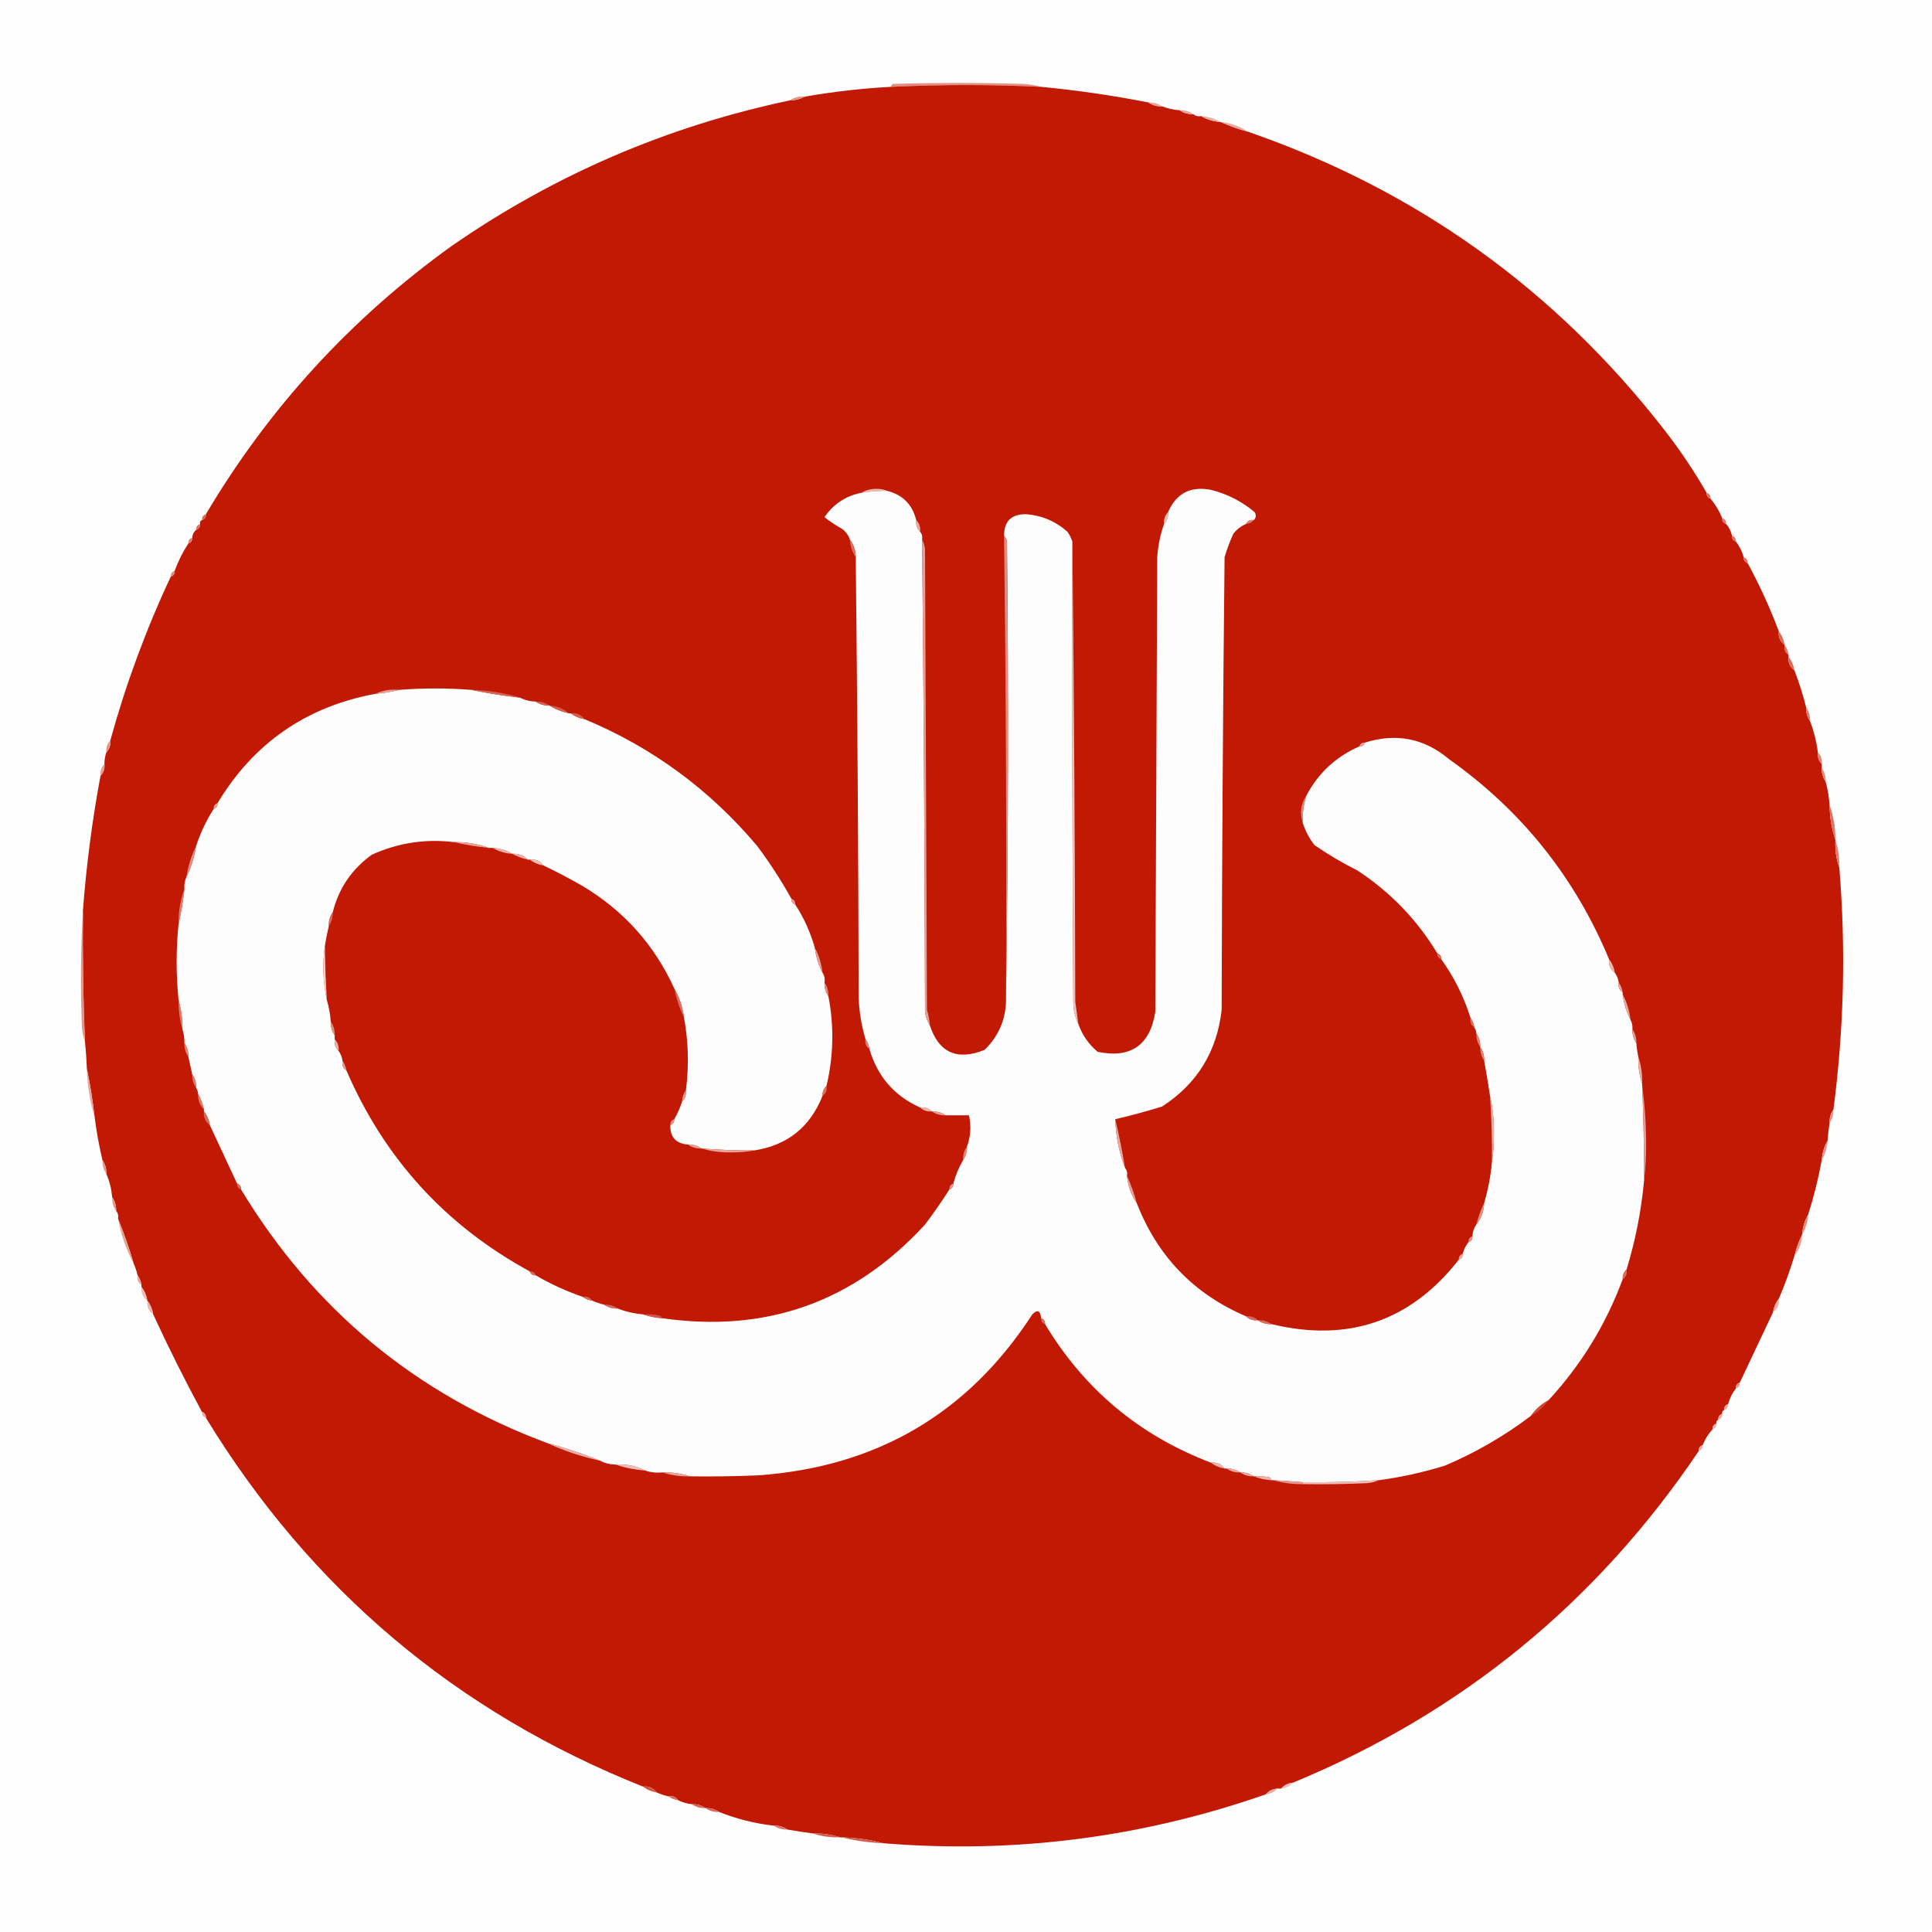
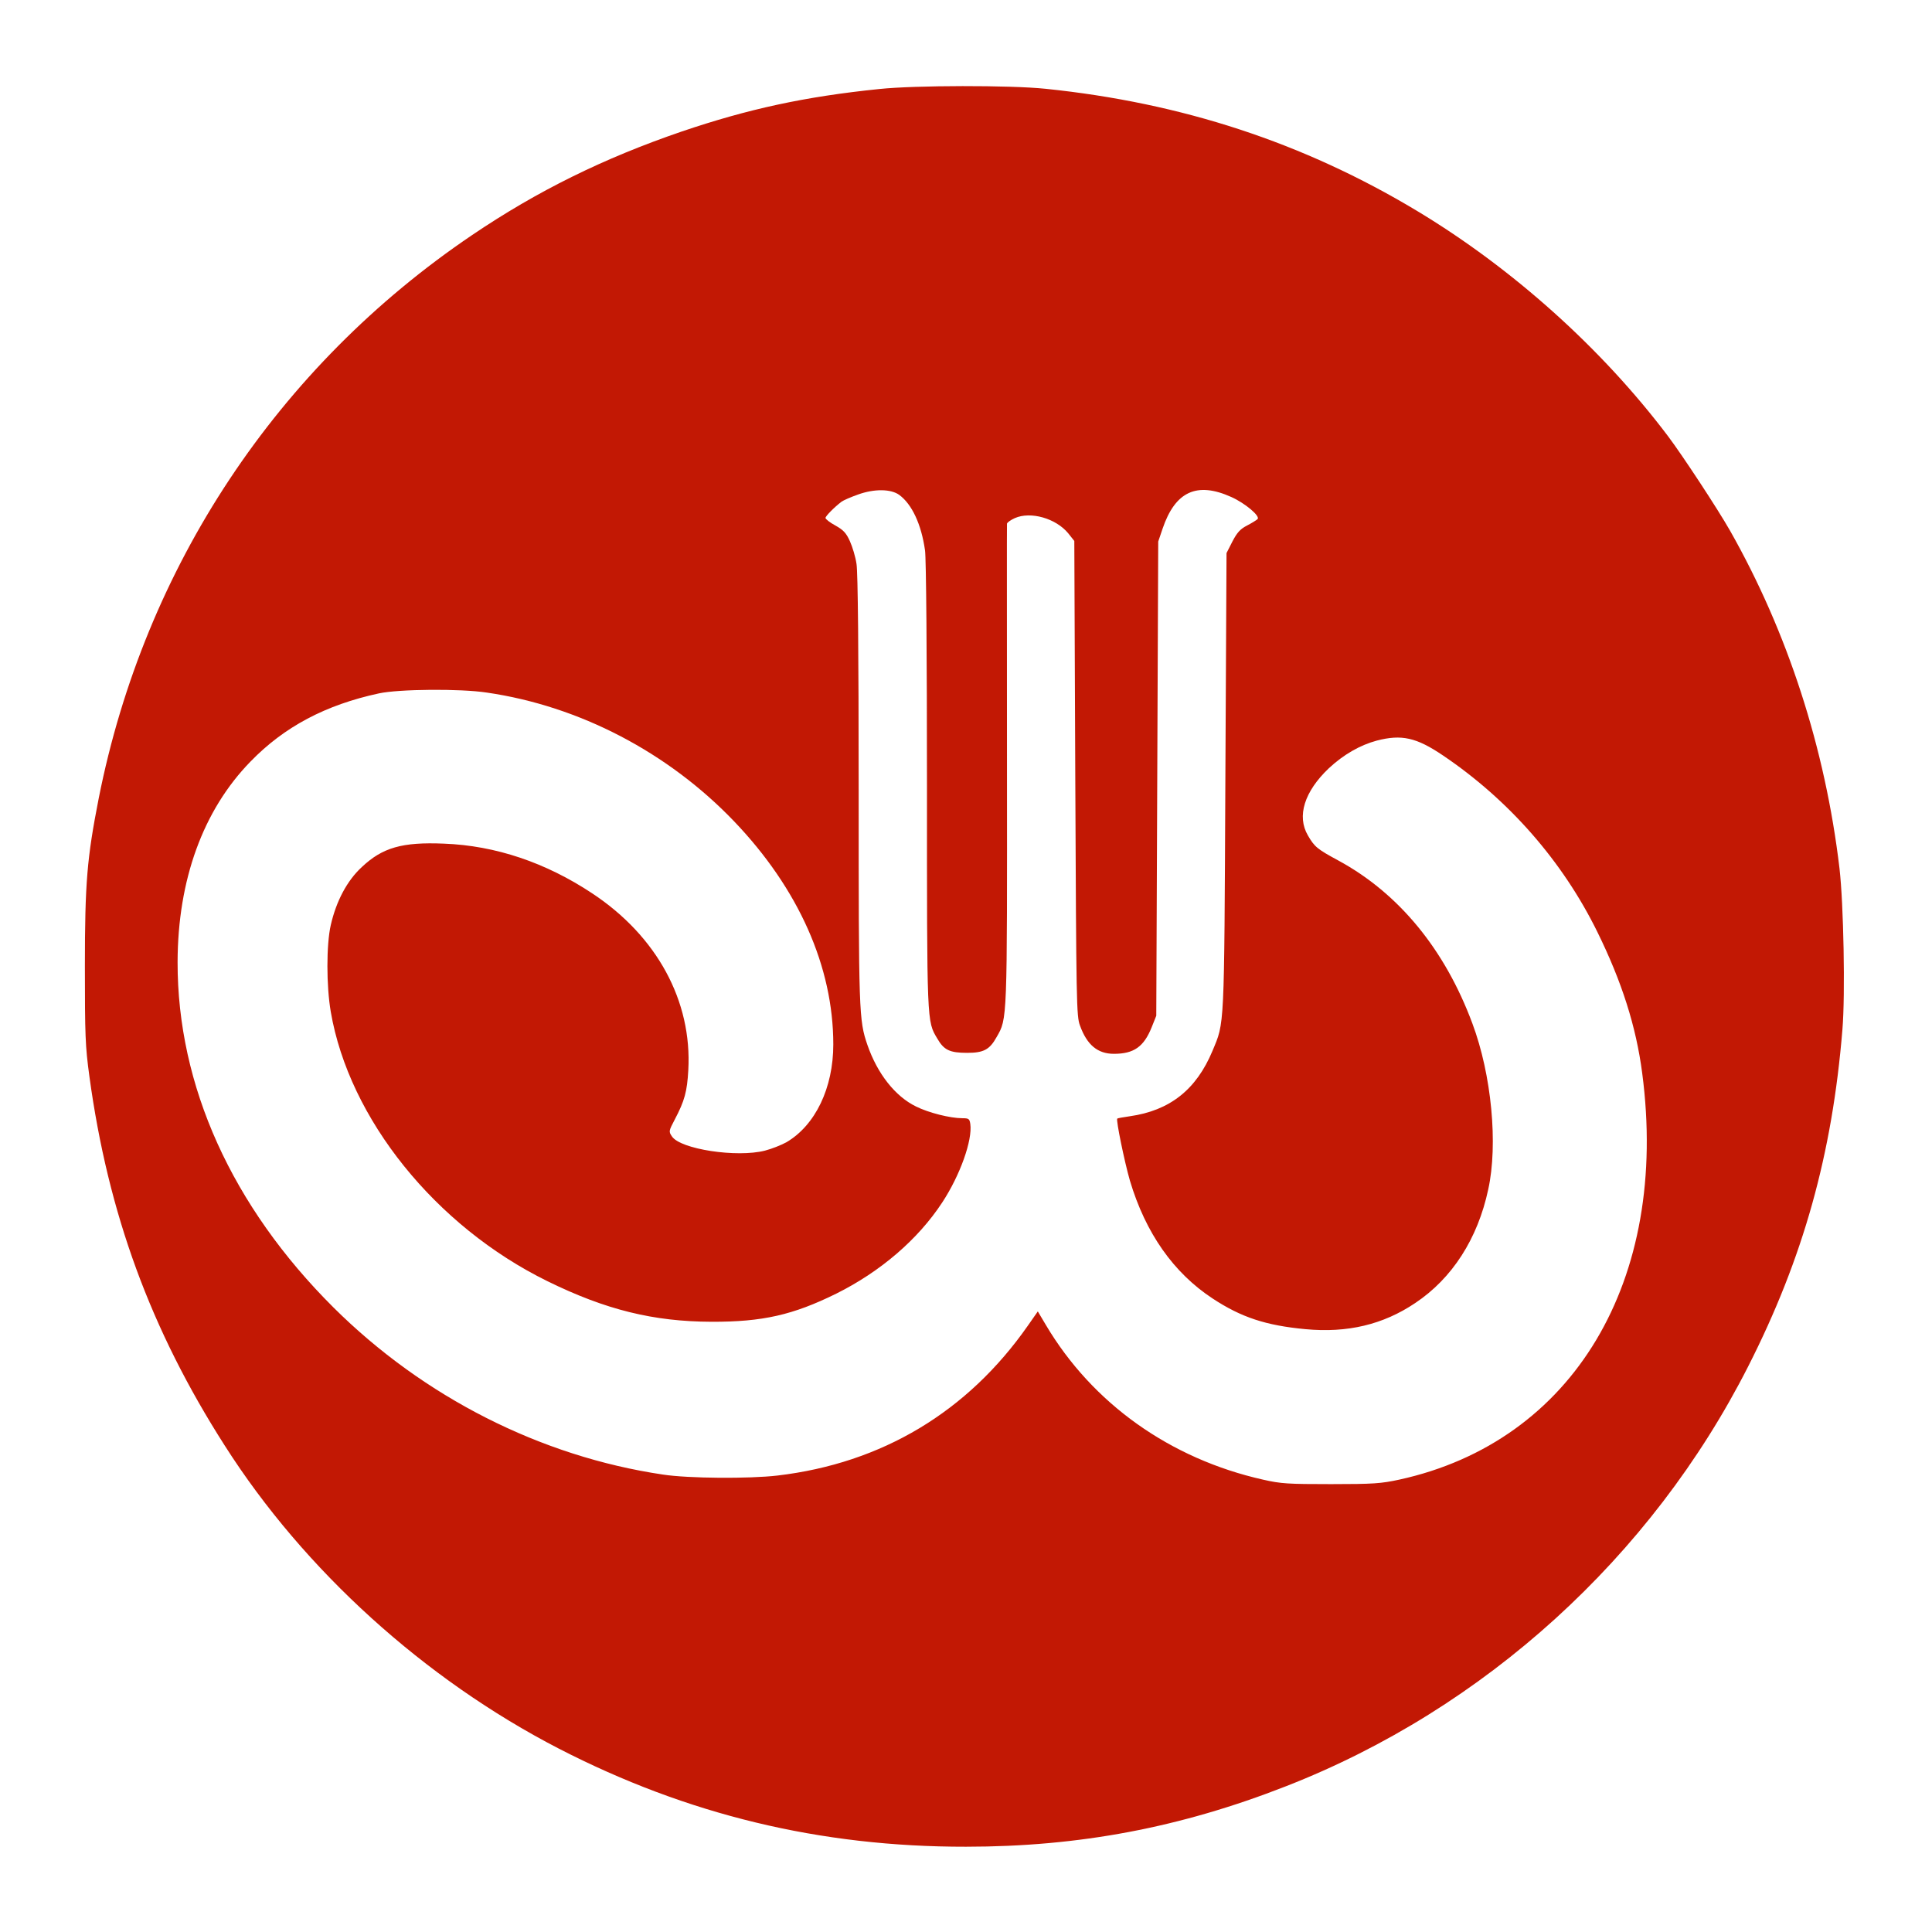
- <svg xmlns="http://www.w3.org/2000/svg" version="1.1" width="990px" height="990px" style="shape-rendering:geometricPrecision; text-rendering:geometricPrecision; image-rendering:optimizeQuality; fill-rule:evenodd; clip-rule:evenodd">
-   <g>
-     <path style="opacity:1" fill="#fefefe" d="M -0.5,-0.5 C 329.5,-0.5 659.5,-0.5 989.5,-0.5C 989.5,329.5 989.5,659.5 989.5,989.5C 659.5,989.5 329.5,989.5 -0.5,989.5C -0.5,659.5 -0.5,329.5 -0.5,-0.5 Z" />
-   </g>
-   <g>
-     <path style="opacity:1" fill="#e38f83" d="M 533.5,44.5 C 507.828,43.267 482.161,43.267 456.5,44.5C 456.611,43.883 456.944,43.383 457.5,43C 479.833,42.333 502.167,42.333 524.5,43C 527.695,43.181 530.695,43.681 533.5,44.5 Z" />
-   </g>
-   <g>
-     <path style="opacity:1" fill="#c21904" d="M 533.5,44.5 C 551.958,46.266 570.291,48.932 588.5,52.5C 590.515,53.924 592.848,54.59 595.5,54.5C 598.37,55.634 601.37,56.3 604.5,56.5C 606.515,57.924 608.848,58.59 611.5,58.5C 612.568,59.434 613.901,59.768 615.5,59.5C 618.505,61.277 621.838,62.277 625.5,62.5C 629.94,64.538 634.607,66.204 639.5,67.5C 725.882,97.399 797.049,148.399 853,220.5C 860.92,230.678 868.087,241.345 874.5,252.5C 874.427,254.027 875.094,255.027 876.5,255.5C 879,258.494 881,261.827 882.5,265.5C 882.427,267.027 883.094,268.027 884.5,268.5C 886.008,270.181 887.008,272.181 887.5,274.5C 887.427,276.027 888.094,277.027 889.5,277.5C 891.341,279.849 892.674,282.515 893.5,285.5C 893.427,287.027 894.094,288.027 895.5,288.5C 901.618,299.74 906.951,311.407 911.5,323.5C 911.166,326.491 912.166,328.824 914.5,330.5C 914.12,332.698 914.787,334.365 916.5,335.5C 916.5,335.833 916.5,336.167 916.5,336.5C 916.166,339.491 917.166,341.824 919.5,343.5C 921.898,349.695 923.898,356.028 925.5,362.5C 925.41,365.152 926.076,367.485 927.5,369.5C 929.462,374.637 930.796,379.97 931.5,385.5C 931.259,387.898 931.926,389.898 933.5,391.5C 933.5,392.167 933.5,392.833 933.5,393.5C 933.41,396.152 934.076,398.485 935.5,400.5C 936.552,404.426 937.218,408.426 937.5,412.5C 937.579,418.777 938.579,424.777 940.5,430.5C 940.229,435.434 940.896,440.1 942.5,444.5C 945.892,485.951 944.892,527.284 939.5,568.5C 938.076,570.515 937.41,572.848 937.5,575.5C 937.037,578.482 936.704,581.482 936.5,584.5C 934.723,587.505 933.723,590.838 933.5,594.5C 931.752,603.99 929.419,613.324 926.5,622.5C 924.723,625.505 923.723,628.838 923.5,632.5C 921.796,635.939 920.462,639.605 919.5,643.5C 917.23,651.058 914.564,658.391 911.5,665.5C 909.935,667.509 908.935,669.843 908.5,672.5C 902.87,684.431 897.203,696.431 891.5,708.5C 890.094,708.973 889.427,709.973 889.5,711.5C 887.659,713.849 886.326,716.515 885.5,719.5C 884.094,719.973 883.427,720.973 883.5,722.5C 882.662,722.842 882.328,723.508 882.5,724.5C 881.094,724.973 880.427,725.973 880.5,727.5C 879.662,727.842 879.328,728.508 879.5,729.5C 878.094,729.973 877.427,730.973 877.5,732.5C 875.336,734.822 873.669,737.489 872.5,740.5C 871.094,740.973 870.427,741.973 870.5,743.5C 818.187,821.161 748.854,877.827 662.5,913.5C 660.033,913.755 658.033,914.755 656.5,916.5C 655.833,916.5 655.167,916.5 654.5,916.5C 652.033,916.755 650.033,917.755 648.5,919.5C 584.938,941.675 519.605,950.009 452.5,944.5C 445.749,942.678 438.749,941.678 431.5,941.5C 431.167,941.5 430.833,941.5 430.5,941.5C 426.081,940.028 421.414,939.362 416.5,939.5C 412.146,938.914 407.812,938.248 403.5,937.5C 401.485,936.076 399.152,935.41 396.5,935.5C 386.811,934.411 377.478,932.078 368.5,928.5C 366.485,927.076 364.152,926.41 361.5,926.5C 359.485,925.076 357.152,924.41 354.5,924.5C 352.035,924.233 349.701,923.566 347.5,922.5C 346.365,920.787 344.698,920.12 342.5,920.5C 340.421,920.029 338.421,919.363 336.5,918.5C 334.824,916.166 332.491,915.166 329.5,915.5C 233.767,877.323 159.101,814.323 105.5,726.5C 105.573,724.973 104.906,723.973 103.5,723.5C 94.62,707.073 86.287,690.407 78.5,673.5C 78.065,670.843 77.065,668.509 75.5,666.5C 75.065,663.843 74.065,661.509 72.5,659.5C 72.5,659.167 72.5,658.833 72.5,658.5C 72.204,656.597 71.537,654.93 70.5,653.5C 70.029,651.421 69.363,649.421 68.5,647.5C 66.204,639.609 63.538,631.942 60.5,624.5C 60.768,622.901 60.434,621.568 59.5,620.5C 59.59,617.848 58.924,615.515 57.5,613.5C 57.102,609.239 56.102,605.239 54.5,601.5C 54.59,598.848 53.924,596.515 52.5,594.5C 50.782,587.245 49.449,579.912 48.5,572.5C 47.523,563.978 46.19,555.645 44.5,547.5C 44.331,542.819 43.998,538.152 43.5,533.5C 42.591,511.182 42.257,488.849 42.5,466.5C 44.249,443.343 47.249,420.343 51.5,397.5C 53.074,395.898 53.741,393.898 53.5,391.5C 53.517,389.435 53.85,387.435 54.5,385.5C 56.074,383.898 56.741,381.898 56.5,379.5C 64.47,350.585 74.803,322.585 87.5,295.5C 88.906,295.027 89.573,294.027 89.5,292.5C 91.326,287.516 93.659,282.849 96.5,278.5C 97.906,278.027 98.573,277.027 98.5,275.5C 98.66,273.847 99.326,272.514 100.5,271.5C 101.906,271.027 102.573,270.027 102.5,268.5C 102.328,267.508 102.662,266.842 103.5,266.5C 104.906,266.027 105.573,265.027 105.5,263.5C 137.829,208.996 179.829,163.163 231.5,126C 284.038,89.594 341.705,64.76 404.5,51.5C 407.428,51.435 410.095,50.768 412.5,49.5C 427.063,46.962 441.73,45.295 456.5,44.5C 482.161,43.267 507.828,43.267 533.5,44.5 Z" />
-   </g>
-   <g>
-     <path style="opacity:1" fill="#e39084" d="M 412.5,49.5 C 410.095,50.768 407.428,51.435 404.5,51.5C 406.838,49.961 409.505,49.294 412.5,49.5 Z" />
-   </g>
-   <g>
-     <path style="opacity:1" fill="#e8a59c" d="M 588.5,52.5 C 591.152,52.41 593.485,53.076 595.5,54.5C 592.848,54.59 590.515,53.924 588.5,52.5 Z" />
-   </g>
-   <g>
-     <path style="opacity:1" fill="#e8a298" d="M 604.5,56.5 C 607.152,56.41 609.485,57.076 611.5,58.5C 608.848,58.59 606.515,57.924 604.5,56.5 Z" />
-   </g>
-   <g>
-     <path style="opacity:1" fill="#ebada4" d="M 615.5,59.5 C 619.162,59.723 622.495,60.723 625.5,62.5C 621.838,62.277 618.505,61.277 615.5,59.5 Z" />
-   </g>
-   <g>
-     <path style="opacity:1" fill="#eaa89f" d="M 625.5,62.5 C 630.703,63.009 635.37,64.676 639.5,67.5C 634.607,66.204 629.94,64.538 625.5,62.5 Z" />
-   </g>
-   <g>
-     <path style="opacity:1" fill="#edb9b2" d="M 454.5,251.5 C 450.131,251.467 445.798,251.8 441.5,252.5C 443.848,251.048 446.514,250.382 449.5,250.5C 451.369,250.507 453.036,250.84 454.5,251.5 Z" />
-   </g>
-   <g>
-     <path style="opacity:1" fill="#fefdfd" d="M 642.5,266.5 C 640.62,266.229 639.287,266.896 638.5,268.5C 635.925,269.568 633.758,271.235 632,273.5C 630.216,277.401 628.716,281.401 627.5,285.5C 626.667,362.831 626.167,440.165 626,517.5C 623.585,538.888 613.418,555.388 595.5,567C 587.322,569.539 579.322,571.706 571.5,573.5C 571.78,582.236 573.447,590.569 576.5,598.5C 577.434,599.568 577.768,600.901 577.5,602.5C 578.009,607.703 579.676,612.37 582.5,616.5C 593.098,643.755 611.765,663.089 638.5,674.5C 640.102,676.074 642.102,676.741 644.5,676.5C 646.515,677.924 648.848,678.59 651.5,678.5C 690.878,688.012 722.878,677.012 747.5,645.5C 748.906,645.027 749.573,644.027 749.5,642.5C 750.096,640.255 751.096,638.255 752.5,636.5C 753.906,636.027 754.573,635.027 754.5,633.5C 754.604,631.297 755.27,629.297 756.5,627.5C 758.99,624.374 760.323,620.708 760.5,616.5C 762.548,609.512 763.881,602.512 764.5,595.5C 765.166,591.18 765.499,586.68 765.5,582C 765.661,574.936 764.994,568.103 763.5,561.5C 762.622,555.558 761.622,549.558 760.5,543.5C 760.59,540.848 759.924,538.515 758.5,536.5C 758.59,533.848 757.924,531.515 756.5,529.5C 756.443,528.391 756.11,527.391 755.5,526.5C 755.204,524.597 754.537,522.93 753.5,521.5C 750.062,510.624 745.062,500.624 738.5,491.5C 738.573,489.973 737.906,488.973 736.5,488.5C 726.113,471.277 712.446,457.111 695.5,446C 687.837,442.171 680.504,437.837 673.5,433C 670.837,429.507 668.837,425.673 667.5,421.5C 667.352,416.681 668.018,412.015 669.5,407.5C 675.612,396.055 684.612,387.722 696.5,382.5C 698.027,382.573 699.027,381.906 699.5,380.5C 715.468,375.497 729.802,378.33 742.5,389C 779.673,415.335 807.007,449.502 824.5,491.5C 824.166,494.491 825.166,496.824 827.5,498.5C 828.537,499.93 829.204,501.597 829.5,503.5C 829.12,505.698 829.787,507.365 831.5,508.5C 831.5,508.833 831.5,509.167 831.5,509.5C 832.057,514.165 833.39,518.498 835.5,522.5C 836.301,524.042 836.634,525.708 836.5,527.5C 836.41,530.152 837.076,532.485 838.5,534.5C 838.674,536.861 839.007,539.194 839.5,541.5C 839.362,546.414 840.028,551.081 841.5,555.5C 841.5,555.833 841.5,556.167 841.5,556.5C 842.166,572.491 842.5,588.491 842.5,604.5C 841.087,620.152 838.087,635.485 833.5,650.5C 832.069,651.78 831.402,653.447 831.5,655.5C 822.885,678.746 810.218,699.413 793.5,717.5C 789.9,719.43 786.9,722.097 784.5,725.5C 770.932,735.788 756.265,744.288 740.5,751C 729.363,754.451 718.029,756.951 706.5,758.5C 693.52,759.354 680.52,759.687 667.5,759.5C 662.507,759.084 657.507,758.751 652.5,758.5C 652.167,758.5 651.833,758.5 651.5,758.5C 651.389,757.883 651.056,757.383 650.5,757C 647.854,756.503 645.187,756.336 642.5,756.5C 640.485,755.076 638.152,754.41 635.5,754.5C 633.485,753.076 631.152,752.41 628.5,752.5C 628.167,752.5 627.833,752.5 627.5,752.5C 625.824,750.166 623.491,749.166 620.5,749.5C 583.948,735.61 555.615,711.944 535.5,678.5C 535.573,676.973 534.906,675.973 533.5,675.5C 533.095,671.538 531.595,670.871 529,673.5C 496.133,724.203 449.299,751.703 388.5,756C 376.838,756.5 365.171,756.667 353.5,756.5C 349.081,755.028 344.414,754.362 339.5,754.5C 336.287,754.81 333.287,754.477 330.5,753.5C 325.894,751.124 320.894,750.124 315.5,750.5C 312.572,750.435 309.905,749.768 307.5,748.5C 298.767,744.922 289.767,741.922 280.5,739.5C 213.01,714.333 160.677,670.999 123.5,609.5C 123.573,607.973 122.906,606.973 121.5,606.5C 116.796,596.431 112.13,586.431 107.5,576.5C 107.065,573.843 106.065,571.509 104.5,569.5C 104.5,569.167 104.5,568.833 104.5,568.5C 103.871,565.603 102.871,562.936 101.5,560.5C 101.443,559.391 101.11,558.391 100.5,557.5C 100.59,554.848 99.924,552.515 98.5,550.5C 97.833,547.5 97.167,544.5 96.5,541.5C 96.591,538.848 95.924,536.515 94.5,534.5C 94.552,532.097 94.219,529.764 93.5,527.5C 93.556,522.269 92.889,517.269 91.5,512.5C 90.179,499.402 90.179,486.402 91.5,473.5C 92.857,467.69 93.857,461.69 94.5,455.5C 94.325,453.379 94.659,451.379 95.5,449.5C 97.943,444.5 99.61,439.166 100.5,433.5C 102.718,426.734 105.718,420.401 109.5,414.5C 110.906,414.027 111.573,413.027 111.5,411.5C 130.022,380.726 157.022,362.06 192.5,355.5C 196.684,355.149 200.684,354.482 204.5,353.5C 216.795,352.544 229.129,352.544 241.5,353.5C 249.645,355.19 257.978,356.523 266.5,357.5C 268.905,358.768 271.572,359.435 274.5,359.5C 276.515,360.924 278.848,361.59 281.5,361.5C 284.518,363.4 287.851,364.733 291.5,365.5C 291.833,365.5 292.167,365.5 292.5,365.5C 294.509,367.065 296.843,368.065 299.5,368.5C 334.18,382.942 363.68,404.609 388,433.5C 394.45,442.114 400.284,451.114 405.5,460.5C 405.427,462.027 406.094,463.027 407.5,463.5C 411.892,470.288 415.225,477.622 417.5,485.5C 418.057,490.165 419.39,494.498 421.5,498.5C 422.451,499.919 422.784,501.585 422.5,503.5C 422.41,506.152 423.076,508.485 424.5,510.5C 427.454,525.97 427.121,541.304 423.5,556.5C 422.069,557.78 421.402,559.447 421.5,561.5C 415.12,577.557 403.453,586.89 386.5,589.5C 377.482,589.552 368.482,589.218 359.5,588.5C 357.485,587.076 355.152,586.41 352.5,586.5C 346.301,585.971 343.301,582.637 343.5,576.5C 344.906,576.027 345.573,575.027 345.5,573.5C 347.158,570.672 348.492,567.672 349.5,564.5C 351.074,562.898 351.741,560.898 351.5,558.5C 353.095,546.021 352.761,533.688 350.5,521.5C 349.806,516.085 348.14,511.085 345.5,506.5C 335.337,484.166 319.671,466.666 298.5,454C 291.898,450.201 285.232,446.701 278.5,443.5C 276.824,441.166 274.491,440.166 271.5,440.5C 271.167,440.5 270.833,440.5 270.5,440.5C 268.383,438.345 265.716,437.345 262.5,437.5C 259.495,435.723 256.162,434.723 252.5,434.5C 251.833,434.5 251.167,434.5 250.5,434.5C 244.82,432.4 238.82,431.4 232.5,431.5C 217.823,429.762 203.823,431.928 190.5,438C 180.211,445.421 173.544,455.255 170.5,467.5C 169.076,469.515 168.41,471.848 168.5,474.5C 167.706,477.802 167.04,481.135 166.5,484.5C 165.151,493.878 165.485,503.211 167.5,512.5C 168.525,515.974 169.192,519.64 169.5,523.5C 169.41,526.152 170.076,528.485 171.5,530.5C 171.5,531.167 171.5,531.833 171.5,532.5C 171.259,534.898 171.926,536.898 173.5,538.5C 174.537,539.93 175.204,541.597 175.5,543.5C 175.12,545.698 175.787,547.365 177.5,548.5C 196.995,593.661 228.328,627.994 271.5,651.5C 271.973,652.906 272.973,653.573 274.5,653.5C 282.084,657.924 290.084,661.591 298.5,664.5C 299.93,665.537 301.597,666.204 303.5,666.5C 305.421,667.363 307.421,668.029 309.5,668.5C 311.515,669.924 313.848,670.59 316.5,670.5C 320.575,672.118 324.908,673.118 329.5,673.5C 332.627,674.581 335.96,675.247 339.5,675.5C 392.749,683.127 437.583,667.127 474,627.5C 478.436,621.608 482.602,615.608 486.5,609.5C 487.906,609.027 488.573,608.027 488.5,606.5C 489.678,602.162 491.345,598.162 493.5,594.5C 494.924,592.485 495.59,590.152 495.5,587.5C 497.412,582.271 497.745,576.938 496.5,571.5C 492.5,571.5 488.5,571.5 484.5,571.5C 482.485,570.076 480.152,569.41 477.5,569.5C 475.898,567.926 473.898,567.259 471.5,567.5C 458.239,561.566 449.572,551.566 445.5,537.5C 445.204,535.597 444.537,533.93 443.5,532.5C 441.484,525.735 440.317,518.735 440,511.5C 439.833,435.999 439.333,360.666 438.5,285.5C 438.472,282.084 437.472,279.084 435.5,276.5C 434.772,274.265 433.439,272.432 431.5,271C 428.298,269.237 425.298,267.237 422.5,265C 427.101,258.238 433.434,254.072 441.5,252.5C 445.798,251.8 450.131,251.467 454.5,251.5C 462.473,253.473 467.473,258.473 469.5,266.5C 469.259,268.898 469.926,270.898 471.5,272.5C 472.434,273.568 472.768,274.901 472.5,276.5C 473.311,357.155 473.811,437.822 474,518.5C 474.39,521.104 475.224,523.438 476.5,525.5C 481.113,539.447 490.447,543.614 504.5,538C 512.172,530.492 515.839,521.326 515.5,510.5C 516.666,433.001 516.832,355.334 516,277.5C 515.768,276.263 515.268,275.263 514.5,274.5C 514.52,266.981 518.354,263.315 526,263.5C 534.028,264.174 541.028,267.174 547,272.5C 548.094,274.078 548.928,275.745 549.5,277.5C 549.333,356.501 549.5,435.501 550,514.5C 550.149,518.133 550.982,521.466 552.5,524.5C 554.454,530.227 557.787,535.06 562.5,539C 579.481,542.428 589.314,535.594 592,518.5C 592.333,440.833 592.667,363.167 593,285.5C 593.41,279.549 594.576,273.882 596.5,268.5C 598.074,266.898 598.741,264.898 598.5,262.5C 602.7,252.822 610.034,248.988 620.5,251C 628.912,253.122 636.412,256.956 643,262.5C 643.765,264.066 643.598,265.399 642.5,266.5 Z" />
-   </g>
-   <g>
-     <path style="opacity:1" fill="#da6e60" d="M 874.5,252.5 C 875.906,252.973 876.573,253.973 876.5,255.5C 875.094,255.027 874.427,254.027 874.5,252.5 Z" />
-   </g>
-   <g>
-     <path style="opacity:1" fill="#d96b5c" d="M 105.5,263.5 C 105.573,265.027 104.906,266.027 103.5,266.5C 103.427,264.973 104.094,263.973 105.5,263.5 Z" />
-   </g>
-   <g>
-     <path style="opacity:1" fill="#f0bdb6" d="M 598.5,262.5 C 598.741,264.898 598.074,266.898 596.5,268.5C 596.259,266.102 596.926,264.102 598.5,262.5 Z" />
-   </g>
-   <g>
-     <path style="opacity:1" fill="#df8073" d="M 642.5,266.5 C 641.486,267.674 640.153,268.34 638.5,268.5C 639.287,266.896 640.62,266.229 642.5,266.5 Z" />
-   </g>
-   <g>
-     <path style="opacity:1" fill="#dc7567" d="M 882.5,265.5 C 883.906,265.973 884.573,266.973 884.5,268.5C 883.094,268.027 882.427,267.027 882.5,265.5 Z" />
-   </g>
-   <g>
-     <path style="opacity:1" fill="#db7162" d="M 102.5,268.5 C 102.573,270.027 101.906,271.027 100.5,271.5C 100.427,269.973 101.094,268.973 102.5,268.5 Z" />
-   </g>
-   <g>
-     <path style="opacity:1" fill="#eaa9a0" d="M 469.5,266.5 C 471.074,268.102 471.741,270.102 471.5,272.5C 469.926,270.898 469.259,268.898 469.5,266.5 Z" />
-   </g>
-   <g>
-     <path style="opacity:1" fill="#da6f60" d="M 887.5,274.5 C 888.906,274.973 889.573,275.973 889.5,277.5C 888.094,277.027 887.427,276.027 887.5,274.5 Z" />
-   </g>
-   <g>
-     <path style="opacity:1" fill="#de7c6f" d="M 98.5,275.5 C 98.573,277.027 97.906,278.027 96.5,278.5C 96.427,276.973 97.094,275.973 98.5,275.5 Z" />
-   </g>
-   <g>
-     <path style="opacity:1" fill="#db7061" d="M 435.5,276.5 C 437.472,279.084 438.472,282.084 438.5,285.5C 436.69,282.855 435.69,279.855 435.5,276.5 Z" />
-   </g>
-   <g>
-     <path style="opacity:1" fill="#eec0ba" d="M 549.5,277.5 C 550.333,355.999 550.833,434.666 551,513.5C 551.548,517.17 552.048,520.837 552.5,524.5C 550.982,521.466 550.149,518.133 550,514.5C 549.5,435.501 549.333,356.501 549.5,277.5 Z" />
-   </g>
-   <g>
-     <path style="opacity:1" fill="#e08c82" d="M 514.5,274.5 C 515.268,275.263 515.768,276.263 516,277.5C 516.832,355.334 516.666,433.001 515.5,510.5C 515.822,431.811 515.488,353.144 514.5,274.5 Z" />
-   </g>
-   <g>
-     <path style="opacity:1" fill="#db7466" d="M 893.5,285.5 C 894.906,285.973 895.573,286.973 895.5,288.5C 894.094,288.027 893.427,287.027 893.5,285.5 Z" />
-   </g>
-   <g>
-     <path style="opacity:1" fill="#e1877a" d="M 89.5,292.5 C 89.573,294.027 88.906,295.027 87.5,295.5C 87.427,293.973 88.094,292.973 89.5,292.5 Z" />
-   </g>
-   <g>
-     <path style="opacity:1" fill="#e69f97" d="M 472.5,276.5 C 473.302,277.952 473.802,279.618 474,281.5C 474.333,360.167 474.667,438.833 475,517.5C 475.822,520.117 476.322,522.784 476.5,525.5C 475.224,523.438 474.39,521.104 474,518.5C 473.811,437.822 473.311,357.155 472.5,276.5 Z" />
-   </g>
-   <g>
-     <path style="opacity:1" fill="#d96957" d="M 911.5,323.5 C 913.065,325.509 914.065,327.843 914.5,330.5C 912.166,328.824 911.166,326.491 911.5,323.5 Z" />
-   </g>
-   <g>
-     <path style="opacity:1" fill="#db7161" d="M 914.5,330.5 C 915.537,331.93 916.204,333.597 916.5,335.5C 914.787,334.365 914.12,332.698 914.5,330.5 Z" />
-   </g>
-   <g>
-     <path style="opacity:1" fill="#d96b5a" d="M 916.5,336.5 C 918.065,338.509 919.065,340.843 919.5,343.5C 917.166,341.824 916.166,339.491 916.5,336.5 Z" />
-   </g>
-   <g>
-     <path style="opacity:1" fill="#d76454" d="M 241.5,353.5 C 250.149,353.733 258.482,355.066 266.5,357.5C 257.978,356.523 249.645,355.19 241.5,353.5 Z" />
-   </g>
-   <g>
-     <path style="opacity:1" fill="#e79e94" d="M 204.5,353.5 C 200.684,354.482 196.684,355.149 192.5,355.5C 196.183,353.75 200.183,353.083 204.5,353.5 Z" />
-   </g>
-   <g>
-     <path style="opacity:1" fill="#d5604f" d="M 274.5,359.5 C 277.152,359.41 279.485,360.076 281.5,361.5C 278.848,361.59 276.515,360.924 274.5,359.5 Z" />
-   </g>
-   <g>
-     <path style="opacity:1" fill="#d6604e" d="M 281.5,361.5 C 285.358,361.77 288.691,363.103 291.5,365.5C 287.851,364.733 284.518,363.4 281.5,361.5 Z" />
-   </g>
-   <g>
-     <path style="opacity:1" fill="#d65f4d" d="M 292.5,365.5 C 295.491,365.166 297.824,366.166 299.5,368.5C 296.843,368.065 294.509,367.065 292.5,365.5 Z" />
-   </g>
-   <g>
-     <path style="opacity:1" fill="#de7b6e" d="M 925.5,362.5 C 926.924,364.515 927.59,366.848 927.5,369.5C 926.076,367.485 925.41,365.152 925.5,362.5 Z" />
-   </g>
-   <g>
-     <path style="opacity:1" fill="#eba8a0" d="M 699.5,380.5 C 699.027,381.906 698.027,382.573 696.5,382.5C 696.973,381.094 697.973,380.427 699.5,380.5 Z" />
-   </g>
-   <g>
-     <path style="opacity:1" fill="#e49388" d="M 56.5,379.5 C 56.741,381.898 56.074,383.898 54.5,385.5C 54.259,383.102 54.926,381.102 56.5,379.5 Z" />
-   </g>
-   <g>
-     <path style="opacity:1" fill="#df8174" d="M 931.5,385.5 C 933.074,387.102 933.741,389.102 933.5,391.5C 931.926,389.898 931.259,387.898 931.5,385.5 Z" />
-   </g>
-   <g>
-     <path style="opacity:1" fill="#e7a096" d="M 53.5,391.5 C 53.741,393.898 53.074,395.898 51.5,397.5C 51.259,395.102 51.926,393.102 53.5,391.5 Z" />
-   </g>
-   <g>
-     <path style="opacity:1" fill="#e0877c" d="M 933.5,393.5 C 934.924,395.515 935.59,397.848 935.5,400.5C 934.076,398.485 933.41,396.152 933.5,393.5 Z" />
-   </g>
-   <g>
-     <path style="opacity:1" fill="#e1877a" d="M 669.5,407.5 C 668.018,412.015 667.352,416.681 667.5,421.5C 665.903,416.552 666.569,411.886 669.5,407.5 Z" />
-   </g>
-   <g>
-     <path style="opacity:1" fill="#e8a39a" d="M 111.5,411.5 C 111.573,413.027 110.906,414.027 109.5,414.5C 109.427,412.973 110.094,411.973 111.5,411.5 Z" />
-   </g>
-   <g>
-     <path style="opacity:1" fill="#dc7364" d="M 937.5,412.5 C 939.561,418.196 940.561,424.196 940.5,430.5C 938.579,424.777 937.579,418.777 937.5,412.5 Z" />
-   </g>
-   <g>
-     <path style="opacity:1" fill="#e8a39a" d="M 232.5,431.5 C 238.82,431.4 244.82,432.4 250.5,434.5C 244.31,433.857 238.31,432.857 232.5,431.5 Z" />
-   </g>
-   <g>
-     <path style="opacity:1" fill="#edb5ad" d="M 252.5,434.5 C 256.162,434.723 259.495,435.723 262.5,437.5C 258.838,437.277 255.505,436.277 252.5,434.5 Z" />
-   </g>
-   <g>
-     <path style="opacity:1" fill="#e38e83" d="M 100.5,433.5 C 99.61,439.166 97.943,444.5 95.5,449.5C 96.39,443.834 98.057,438.5 100.5,433.5 Z" />
-   </g>
-   <g>
-     <path style="opacity:1" fill="#ecb1a9" d="M 262.5,437.5 C 265.716,437.345 268.383,438.345 270.5,440.5C 267.603,439.871 264.936,438.871 262.5,437.5 Z" />
-   </g>
-   <g>
-     <path style="opacity:1" fill="#f0bfb9" d="M 271.5,440.5 C 274.491,440.166 276.824,441.166 278.5,443.5C 275.843,443.065 273.509,442.065 271.5,440.5 Z" />
-   </g>
-   <g>
-     <path style="opacity:1" fill="#df8073" d="M 940.5,430.5 C 941.972,434.919 942.638,439.586 942.5,444.5C 940.896,440.1 940.229,435.434 940.5,430.5 Z" />
-   </g>
-   <g>
-     <path style="opacity:1" fill="#de7e71" d="M 94.5,455.5 C 93.857,461.69 92.857,467.69 91.5,473.5C 91.4,467.18 92.4,461.18 94.5,455.5 Z" />
-   </g>
-   <g>
-     <path style="opacity:1" fill="#e79f96" d="M 405.5,460.5 C 406.906,460.973 407.573,461.973 407.5,463.5C 406.094,463.027 405.427,462.027 405.5,460.5 Z" />
-   </g>
-   <g>
-     <path style="opacity:1" fill="#d86858" d="M 170.5,467.5 C 170.59,470.152 169.924,472.485 168.5,474.5C 168.41,471.848 169.076,469.515 170.5,467.5 Z" />
-   </g>
-   <g>
-     <path style="opacity:1" fill="#e79d93" d="M 417.5,485.5 C 419.61,489.502 420.943,493.835 421.5,498.5C 419.39,494.498 418.057,490.165 417.5,485.5 Z" />
-   </g>
-   <g>
-     <path style="opacity:1" fill="#d96d5e" d="M 736.5,488.5 C 737.906,488.973 738.573,489.973 738.5,491.5C 737.094,491.027 736.427,490.027 736.5,488.5 Z" />
-   </g>
-   <g>
-     <path style="opacity:1" fill="#f3d2ce" d="M 166.5,484.5 C 166.538,493.846 166.871,503.18 167.5,512.5C 165.485,503.211 165.151,493.878 166.5,484.5 Z" />
-   </g>
-   <g>
-     <path style="opacity:1" fill="#e3938a" d="M 42.5,466.5 C 42.257,488.849 42.591,511.182 43.5,533.5C 42.686,531.369 42.186,529.036 42,526.5C 41.171,506.329 41.337,486.329 42.5,466.5 Z" />
-   </g>
-   <g>
-     <path style="opacity:1" fill="#eeb7b0" d="M 824.5,491.5 C 826.065,493.509 827.065,495.843 827.5,498.5C 825.166,496.824 824.166,494.491 824.5,491.5 Z" />
-   </g>
-   <g>
-     <path style="opacity:1" fill="#e9a59c" d="M 829.5,503.5 C 830.537,504.93 831.204,506.597 831.5,508.5C 829.787,507.365 829.12,505.698 829.5,503.5 Z" />
-   </g>
-   <g>
-     <path style="opacity:1" fill="#e18b7f" d="M 422.5,503.5 C 423.924,505.515 424.59,507.848 424.5,510.5C 423.076,508.485 422.41,506.152 422.5,503.5 Z" />
-   </g>
-   <g>
-     <path style="opacity:1" fill="#db7162" d="M 345.5,506.5 C 348.14,511.085 349.806,516.085 350.5,521.5C 348.256,516.767 346.589,511.767 345.5,506.5 Z" />
-   </g>
-   <g>
-     <path style="opacity:1" fill="#e9a79e" d="M 831.5,509.5 C 833.61,513.502 834.943,517.835 835.5,522.5C 833.39,518.498 832.057,514.165 831.5,509.5 Z" />
-   </g>
-   <g>
-     <path style="opacity:1" fill="#de7f72" d="M 91.5,512.5 C 92.889,517.269 93.556,522.269 93.5,527.5C 92.111,522.731 91.444,517.731 91.5,512.5 Z" />
-   </g>
-   <g>
-     <path style="opacity:1" fill="#db7060" d="M 753.5,521.5 C 754.537,522.93 755.204,524.597 755.5,526.5C 753.787,525.365 753.12,523.698 753.5,521.5 Z" />
-   </g>
-   <g>
-     <path style="opacity:1" fill="#e39185" d="M 169.5,523.5 C 170.924,525.515 171.59,527.848 171.5,530.5C 170.076,528.485 169.41,526.152 169.5,523.5 Z" />
-   </g>
-   <g>
-     <path style="opacity:1" fill="#e08478" d="M 756.5,529.5 C 757.924,531.515 758.59,533.848 758.5,536.5C 757.076,534.485 756.41,532.152 756.5,529.5 Z" />
-   </g>
-   <g>
-     <path style="opacity:1" fill="#e69d94" d="M 836.5,527.5 C 837.924,529.515 838.59,531.848 838.5,534.5C 837.076,532.485 836.41,530.152 836.5,527.5 Z" />
-   </g>
-   <g>
-     <path style="opacity:1" fill="#df8073" d="M 443.5,532.5 C 444.537,533.93 445.204,535.597 445.5,537.5C 443.787,536.365 443.12,534.698 443.5,532.5 Z" />
-   </g>
-   <g>
-     <path style="opacity:1" fill="#ebada4" d="M 171.5,532.5 C 173.074,534.102 173.741,536.102 173.5,538.5C 171.926,536.898 171.259,534.898 171.5,532.5 Z" />
-   </g>
-   <g>
-     <path style="opacity:1" fill="#e0887c" d="M 94.5,534.5 C 95.924,536.515 96.591,538.848 96.5,541.5C 95.076,539.485 94.409,537.152 94.5,534.5 Z" />
-   </g>
-   <g>
-     <path style="opacity:1" fill="#df8175" d="M 758.5,536.5 C 759.924,538.515 760.59,540.848 760.5,543.5C 759.076,541.485 758.41,539.152 758.5,536.5 Z" />
-   </g>
-   <g>
-     <path style="opacity:1" fill="#e69a90" d="M 175.5,543.5 C 176.537,544.93 177.204,546.597 177.5,548.5C 175.787,547.365 175.12,545.698 175.5,543.5 Z" />
-   </g>
-   <g>
-     <path style="opacity:1" fill="#ebaea6" d="M 839.5,541.5 C 840.972,545.919 841.638,550.586 841.5,555.5C 840.028,551.081 839.362,546.414 839.5,541.5 Z" />
-   </g>
-   <g>
-     <path style="opacity:1" fill="#dd7a6c" d="M 98.5,550.5 C 99.924,552.515 100.59,554.848 100.5,557.5C 99.076,555.485 98.409,553.152 98.5,550.5 Z" />
-   </g>
-   <g>
-     <path style="opacity:1" fill="#e8a59d" d="M 44.5,547.5 C 46.19,555.645 47.523,563.978 48.5,572.5C 46.066,564.482 44.733,556.149 44.5,547.5 Z" />
-   </g>
-   <g>
-     <path style="opacity:1" fill="#dc7362" d="M 423.5,556.5 C 423.88,558.698 423.213,560.365 421.5,561.5C 421.402,559.447 422.069,557.78 423.5,556.5 Z" />
-   </g>
-   <g>
-     <path style="opacity:1" fill="#e6988d" d="M 351.5,558.5 C 351.741,560.898 351.074,562.898 349.5,564.5C 349.595,562.214 350.262,560.214 351.5,558.5 Z" />
-   </g>
-   <g>
-     <path style="opacity:1" fill="#dd7a6c" d="M 101.5,560.5 C 102.871,562.936 103.871,565.603 104.5,568.5C 102.345,566.383 101.345,563.716 101.5,560.5 Z" />
-   </g>
-   <g>
-     <path style="opacity:1" fill="#edb4ac" d="M 471.5,567.5 C 473.898,567.259 475.898,567.926 477.5,569.5C 475.102,569.741 473.102,569.074 471.5,567.5 Z" />
-   </g>
-   <g>
-     <path style="opacity:1" fill="#e79f96" d="M 477.5,569.5 C 480.152,569.41 482.485,570.076 484.5,571.5C 481.848,571.59 479.515,570.924 477.5,569.5 Z" />
-   </g>
-   <g>
-     <path style="opacity:1" fill="#d86856" d="M 104.5,569.5 C 106.065,571.509 107.065,573.843 107.5,576.5C 105.166,574.824 104.166,572.491 104.5,569.5 Z" />
-   </g>
-   <g>
-     <path style="opacity:1" fill="#e39288" d="M 939.5,568.5 C 939.59,571.152 938.924,573.485 937.5,575.5C 937.41,572.848 938.076,570.515 939.5,568.5 Z" />
-   </g>
-   <g>
-     <path style="opacity:1" fill="#e39287" d="M 345.5,573.5 C 345.573,575.027 344.906,576.027 343.5,576.5C 343.427,574.973 344.094,573.973 345.5,573.5 Z" />
-   </g>
-   <g>
-     <path style="opacity:1" fill="#eaa69d" d="M 571.5,573.5 C 573.435,581.667 575.101,590 576.5,598.5C 573.447,590.569 571.78,582.236 571.5,573.5 Z" />
-   </g>
-   <g>
-     <path style="opacity:1" fill="#eaada6" d="M 763.5,561.5 C 764.994,568.103 765.661,574.936 765.5,582C 765.499,586.68 765.166,591.18 764.5,595.5C 764.627,584.148 764.294,572.815 763.5,561.5 Z" />
-   </g>
-   <g>
-     <path style="opacity:1" fill="#e69c93" d="M 841.5,556.5 C 842.892,566.633 843.558,576.966 843.5,587.5C 843.499,593.343 843.166,599.01 842.5,604.5C 842.5,588.491 842.166,572.491 841.5,556.5 Z" />
-   </g>
-   <g>
-     <path style="opacity:1" fill="#e8a299" d="M 352.5,586.5 C 355.152,586.41 357.485,587.076 359.5,588.5C 356.848,588.59 354.515,587.924 352.5,586.5 Z" />
-   </g>
-   <g>
-     <path style="opacity:1" fill="#e8a49a" d="M 359.5,588.5 C 368.482,589.218 377.482,589.552 386.5,589.5C 383.016,590.165 379.349,590.499 375.5,590.5C 369.914,590.682 364.58,590.015 359.5,588.5 Z" />
-   </g>
-   <g>
-     <path style="opacity:1" fill="#e1897d" d="M 495.5,587.5 C 495.59,590.152 494.924,592.485 493.5,594.5C 493.41,591.848 494.076,589.515 495.5,587.5 Z" />
-   </g>
-   <g>
-     <path style="opacity:1" fill="#e5958b" d="M 936.5,584.5 C 936.277,588.162 935.277,591.495 933.5,594.5C 933.723,590.838 934.723,587.505 936.5,584.5 Z" />
-   </g>
-   <g>
-     <path style="opacity:1" fill="#e4968c" d="M 52.5,594.5 C 53.924,596.515 54.59,598.848 54.5,601.5C 53.076,599.485 52.41,597.152 52.5,594.5 Z" />
-   </g>
-   <g>
-     <path style="opacity:1" fill="#e79d93" d="M 577.5,602.5 C 579.538,606.94 581.204,611.607 582.5,616.5C 579.676,612.37 578.009,607.703 577.5,602.5 Z" />
-   </g>
-   <g>
-     <path style="opacity:1" fill="#da6d5f" d="M 121.5,606.5 C 122.906,606.973 123.573,607.973 123.5,609.5C 122.094,609.027 121.427,608.027 121.5,606.5 Z" />
-   </g>
-   <g>
-     <path style="opacity:1" fill="#e5978d" d="M 488.5,606.5 C 488.573,608.027 487.906,609.027 486.5,609.5C 486.427,607.973 487.094,606.973 488.5,606.5 Z" />
-   </g>
-   <g>
-     <path style="opacity:1" fill="#e49589" d="M 57.5,613.5 C 58.924,615.515 59.59,617.848 59.5,620.5C 58.076,618.485 57.41,616.152 57.5,613.5 Z" />
-   </g>
-   <g>
-     <path style="opacity:1" fill="#e49085" d="M 760.5,616.5 C 760.323,620.708 758.99,624.374 756.5,627.5C 757.462,623.605 758.796,619.939 760.5,616.5 Z" />
-   </g>
-   <g>
-     <path style="opacity:1" fill="#e28a7e" d="M 926.5,622.5 C 926.277,626.162 925.277,629.495 923.5,632.5C 923.723,628.838 924.723,625.505 926.5,622.5 Z" />
-   </g>
-   <g>
-     <path style="opacity:1" fill="#e8a096" d="M 60.5,624.5 C 63.538,631.942 66.204,639.609 68.5,647.5C 64.675,640.363 62.008,632.697 60.5,624.5 Z" />
-   </g>
-   <g>
-     <path style="opacity:1" fill="#e49287" d="M 754.5,633.5 C 754.573,635.027 753.906,636.027 752.5,636.5C 752.427,634.973 753.094,633.973 754.5,633.5 Z" />
-   </g>
-   <g>
-     <path style="opacity:1" fill="#e79b91" d="M 923.5,632.5 C 923.323,636.708 921.99,640.374 919.5,643.5C 920.462,639.605 921.796,635.939 923.5,632.5 Z" />
-   </g>
-   <g>
-     <path style="opacity:1" fill="#eaa9a0" d="M 749.5,642.5 C 749.573,644.027 748.906,645.027 747.5,645.5C 747.427,643.973 748.094,642.973 749.5,642.5 Z" />
-   </g>
-   <g>
-     <path style="opacity:1" fill="#d8695a" d="M 271.5,651.5 C 273.027,651.427 274.027,652.094 274.5,653.5C 272.973,653.573 271.973,652.906 271.5,651.5 Z" />
-   </g>
-   <g>
-     <path style="opacity:1" fill="#db6d5c" d="M 833.5,650.5 C 833.88,652.698 833.213,654.365 831.5,655.5C 831.402,653.447 832.069,651.78 833.5,650.5 Z" />
-   </g>
-   <g>
-     <path style="opacity:1" fill="#eaa79e" d="M 70.5,653.5 C 71.537,654.93 72.204,656.597 72.5,658.5C 70.787,657.365 70.12,655.698 70.5,653.5 Z" />
-   </g>
-   <g>
-     <path style="opacity:1" fill="#f0bdb6" d="M 72.5,659.5 C 74.065,661.509 75.065,663.843 75.5,666.5C 73.166,664.824 72.166,662.491 72.5,659.5 Z" />
-   </g>
-   <g>
-     <path style="opacity:1" fill="#d96b5a" d="M 298.5,664.5 C 300.698,664.12 302.365,664.787 303.5,666.5C 301.597,666.204 299.93,665.537 298.5,664.5 Z" />
-   </g>
-   <g>
-     <path style="opacity:1" fill="#da6e5f" d="M 309.5,668.5 C 312.152,668.41 314.485,669.076 316.5,670.5C 313.848,670.59 311.515,669.924 309.5,668.5 Z" />
-   </g>
-   <g>
-     <path style="opacity:1" fill="#edb0a7" d="M 911.5,665.5 C 911.834,668.491 910.834,670.824 908.5,672.5C 908.935,669.843 909.935,667.509 911.5,665.5 Z" />
-   </g>
-   <g>
-     <path style="opacity:1" fill="#eeb5ad" d="M 75.5,666.5 C 77.065,668.509 78.065,670.843 78.5,673.5C 76.166,671.824 75.166,669.491 75.5,666.5 Z" />
-   </g>
-   <g>
-     <path style="opacity:1" fill="#d35543" d="M 329.5,673.5 C 332.187,673.336 334.854,673.503 337.5,674C 338.416,674.278 339.082,674.778 339.5,675.5C 335.96,675.247 332.627,674.581 329.5,673.5 Z" />
-   </g>
-   <g>
-     <path style="opacity:1" fill="#d96858" d="M 638.5,674.5 C 640.898,674.259 642.898,674.926 644.5,676.5C 642.102,676.741 640.102,676.074 638.5,674.5 Z" />
-   </g>
-   <g>
-     <path style="opacity:1" fill="#da6f60" d="M 644.5,676.5 C 647.152,676.41 649.485,677.076 651.5,678.5C 648.848,678.59 646.515,677.924 644.5,676.5 Z" />
-   </g>
-   <g>
-     <path style="opacity:1" fill="#d96b5c" d="M 533.5,675.5 C 534.906,675.973 535.573,676.973 535.5,678.5C 534.094,678.027 533.427,677.027 533.5,675.5 Z" />
-   </g>
-   <g>
-     <path style="opacity:1" fill="#e5978d" d="M 891.5,708.5 C 891.573,710.027 890.906,711.027 889.5,711.5C 889.427,709.973 890.094,708.973 891.5,708.5 Z" />
-   </g>
-   <g>
-     <path style="opacity:1" fill="#cf4935" d="M 793.5,717.5 C 791.1,720.903 788.1,723.57 784.5,725.5C 786.9,722.097 789.9,719.43 793.5,717.5 Z" />
-   </g>
-   <g>
-     <path style="opacity:1" fill="#e8a49b" d="M 885.5,719.5 C 885.573,721.027 884.906,722.027 883.5,722.5C 883.427,720.973 884.094,719.973 885.5,719.5 Z" />
-   </g>
-   <g>
-     <path style="opacity:1" fill="#e9a69d" d="M 103.5,723.5 C 104.906,723.973 105.573,724.973 105.5,726.5C 104.094,726.027 103.427,725.027 103.5,723.5 Z" />
-   </g>
-   <g>
-     <path style="opacity:1" fill="#e8a39a" d="M 882.5,724.5 C 882.573,726.027 881.906,727.027 880.5,727.5C 880.427,725.973 881.094,724.973 882.5,724.5 Z" />
-   </g>
-   <g>
-     <path style="opacity:1" fill="#eaa9a0" d="M 879.5,729.5 C 879.573,731.027 878.906,732.027 877.5,732.5C 877.427,730.973 878.094,729.973 879.5,729.5 Z" />
-   </g>
-   <g>
-     <path style="opacity:1" fill="#ecb1a9" d="M 280.5,739.5 C 289.767,741.922 298.767,744.922 307.5,748.5C 298.086,746.473 289.086,743.473 280.5,739.5 Z" />
-   </g>
-   <g>
-     <path style="opacity:1" fill="#e9a79e" d="M 872.5,740.5 C 872.573,742.027 871.906,743.027 870.5,743.5C 870.427,741.973 871.094,740.973 872.5,740.5 Z" />
-   </g>
-   <g>
-     <path style="opacity:1" fill="#f0bfb8" d="M 315.5,750.5 C 320.894,750.124 325.894,751.124 330.5,753.5C 325.248,753.138 320.248,752.138 315.5,750.5 Z" />
-   </g>
-   <g>
-     <path style="opacity:1" fill="#edb5ad" d="M 620.5,749.5 C 623.491,749.166 625.824,750.166 627.5,752.5C 624.843,752.065 622.509,751.065 620.5,749.5 Z" />
-   </g>
-   <g>
-     <path style="opacity:1" fill="#ebaea6" d="M 628.5,752.5 C 631.152,752.41 633.485,753.076 635.5,754.5C 632.848,754.59 630.515,753.924 628.5,752.5 Z" />
-   </g>
-   <g>
-     <path style="opacity:1" fill="#eaa9a0" d="M 635.5,754.5 C 638.152,754.41 640.485,755.076 642.5,756.5C 639.848,756.59 637.515,755.924 635.5,754.5 Z" />
-   </g>
-   <g>
-     <path style="opacity:1" fill="#e8a39b" d="M 339.5,754.5 C 344.414,754.362 349.081,755.028 353.5,756.5C 348.586,756.638 343.919,755.972 339.5,754.5 Z" />
-   </g>
-   <g>
-     <path style="opacity:1" fill="#eeb4ac" d="M 642.5,756.5 C 645.187,756.336 647.854,756.503 650.5,757C 651.056,757.383 651.389,757.883 651.5,758.5C 648.273,758.324 645.273,757.657 642.5,756.5 Z" />
-   </g>
-   <g>
-     <path style="opacity:1" fill="#e69a91" d="M 652.5,758.5 C 657.507,758.751 662.507,759.084 667.5,759.5C 667.5,759.833 667.5,760.167 667.5,760.5C 662.269,760.556 657.269,759.889 652.5,758.5 Z" />
-   </g>
-   <g>
-     <path style="opacity:1" fill="#eebeb9" d="M 706.5,758.5 C 704.708,759.309 702.708,759.809 700.5,760C 689.505,760.5 678.505,760.667 667.5,760.5C 667.5,760.167 667.5,759.833 667.5,759.5C 680.52,759.687 693.52,759.354 706.5,758.5 Z" />
-   </g>
-   <g>
-     <path style="opacity:1" fill="#efb8b1" d="M 662.5,913.5 C 660.967,915.245 658.967,916.245 656.5,916.5C 658.033,914.755 660.033,913.755 662.5,913.5 Z" />
-   </g>
-   <g>
-     <path style="opacity:1" fill="#d35644" d="M 329.5,915.5 C 332.491,915.166 334.824,916.166 336.5,918.5C 333.843,918.065 331.509,917.065 329.5,915.5 Z" />
-   </g>
-   <g>
-     <path style="opacity:1" fill="#eba79e" d="M 654.5,916.5 C 652.967,918.245 650.967,919.245 648.5,919.5C 650.033,917.755 652.033,916.755 654.5,916.5 Z" />
-   </g>
-   <g>
-     <path style="opacity:1" fill="#d96c5c" d="M 342.5,920.5 C 344.698,920.12 346.365,920.787 347.5,922.5C 345.597,922.204 343.93,921.537 342.5,920.5 Z" />
-   </g>
-   <g>
-     <path style="opacity:1" fill="#d76454" d="M 354.5,924.5 C 357.152,924.41 359.485,925.076 361.5,926.5C 358.848,926.59 356.515,925.924 354.5,924.5 Z" />
-   </g>
-   <g>
-     <path style="opacity:1" fill="#d86757" d="M 361.5,926.5 C 364.152,926.41 366.485,927.076 368.5,928.5C 365.848,928.59 363.515,927.924 361.5,926.5 Z" />
-   </g>
-   <g>
-     <path style="opacity:1" fill="#dc7668" d="M 396.5,935.5 C 399.152,935.41 401.485,936.076 403.5,937.5C 400.848,937.59 398.515,936.924 396.5,935.5 Z" />
-   </g>
-   <g>
-     <path style="opacity:1" fill="#d45a49" d="M 416.5,939.5 C 421.414,939.362 426.081,940.028 430.5,941.5C 425.586,941.638 420.919,940.972 416.5,939.5 Z" />
-   </g>
-   <g>
-     <path style="opacity:1" fill="#d45c4b" d="M 431.5,941.5 C 438.749,941.678 445.749,942.678 452.5,944.5C 445.264,944.235 438.264,943.235 431.5,941.5 Z" />
+ <svg xmlns="http://www.w3.org/2000/svg" version="1.0" width="990pt" height="990pt" viewBox="0 0 990 990" preserveAspectRatio="xMidYMid meet">
+   <g transform="translate(0,990) scale(0.1,-0.1)" fill="#C21804" stroke="none">
+     <path d="M4507 9444 c-382 -39 -672 -102 -1014 -218 -400 -137 -739 -304 -1073 -530 -999 -675 -1679 -1701 -1914 -2886 -60 -306 -71 -433 -71 -860 0 -357 2 -411 23 -565 96 -704 314 -1299 694 -1893 407 -639 1024 -1197 1711 -1552 658 -339 1340 -504 2087 -503 580 0 1099 98 1640 310 1017 397 1872 1174 2368 2151 282 555 431 1088 483 1727 15 178 6 643 -15 825 -73 616 -266 1211 -561 1731 -65 114 -242 383 -317 483 -340 451 -799 862 -1288 1156 -581 349 -1203 553 -1902 625 -183 19 -668 18 -851 -1z m101 -2080 c65 -48 113 -150 132 -284 6 -38 10 -539 10 -1205 0 -1228 -1 -1206 53 -1297 34 -59 64 -73 153 -73 84 0 115 16 151 81 55 96 54 74 53 1398 0 671 -1 1226 0 1232 0 6 18 19 40 29 81 36 211 -1 274 -78 l31 -39 5 -1216 c5 -1153 6 -1220 24 -1267 36 -100 91 -145 174 -145 102 0 153 36 193 135 l24 60 5 1215 5 1215 22 65 c65 192 176 243 353 163 71 -32 149 -98 134 -113 -5 -5 -29 -20 -54 -33 -35 -18 -51 -36 -75 -82 l-30 -59 -6 -1170 c-6 -1283 -4 -1232 -66 -1381 -83 -199 -219 -306 -424 -335 -34 -5 -63 -10 -64 -12 -7 -7 37 -221 65 -318 80 -268 223 -472 424 -604 146 -96 272 -138 476 -157 214 -20 397 23 562 134 189 126 320 329 374 582 51 231 17 588 -81 850 -141 380 -377 667 -686 835 -109 59 -123 70 -157 129 -58 99 -18 225 107 344 75 70 160 119 246 142 127 33 203 16 339 -76 338 -228 613 -542 791 -904 126 -256 199 -486 230 -724 140 -1063 -353 -1888 -1245 -2083 -93 -20 -132 -23 -350 -23 -220 0 -256 2 -348 23 -476 107 -874 390 -1113 793 l-41 69 -51 -73 c-309 -442 -748 -705 -1283 -768 -145 -17 -457 -15 -587 5 -627 93 -1226 397 -1688 856 -521 519 -800 1136 -799 1770 1 421 130 778 374 1028 173 178 384 290 658 349 102 22 416 25 553 4 474 -69 928 -306 1267 -660 330 -345 508 -745 508 -1143 0 -223 -92 -414 -240 -501 -25 -14 -75 -34 -110 -43 -144 -37 -434 7 -477 73 -17 25 -16 28 15 87 50 95 63 143 69 252 20 355 -161 687 -492 906 -238 158 -496 245 -760 255 -214 9 -315 -20 -421 -120 -76 -70 -131 -175 -159 -297 -23 -100 -23 -312 0 -445 94 -548 536 -1098 1110 -1380 299 -147 544 -207 840 -208 263 -1 419 35 640 144 227 113 419 278 543 467 92 140 156 320 144 403 -4 26 -8 29 -41 29 -62 0 -173 28 -237 60 -107 52 -198 168 -249 315 -44 128 -45 163 -45 1310 0 709 -4 1113 -11 1155 -5 36 -21 88 -34 117 -19 42 -33 57 -74 80 -28 15 -51 33 -51 39 0 9 44 54 82 83 9 7 48 24 85 37 83 30 168 29 211 -2z" />
  </g>
</svg>
